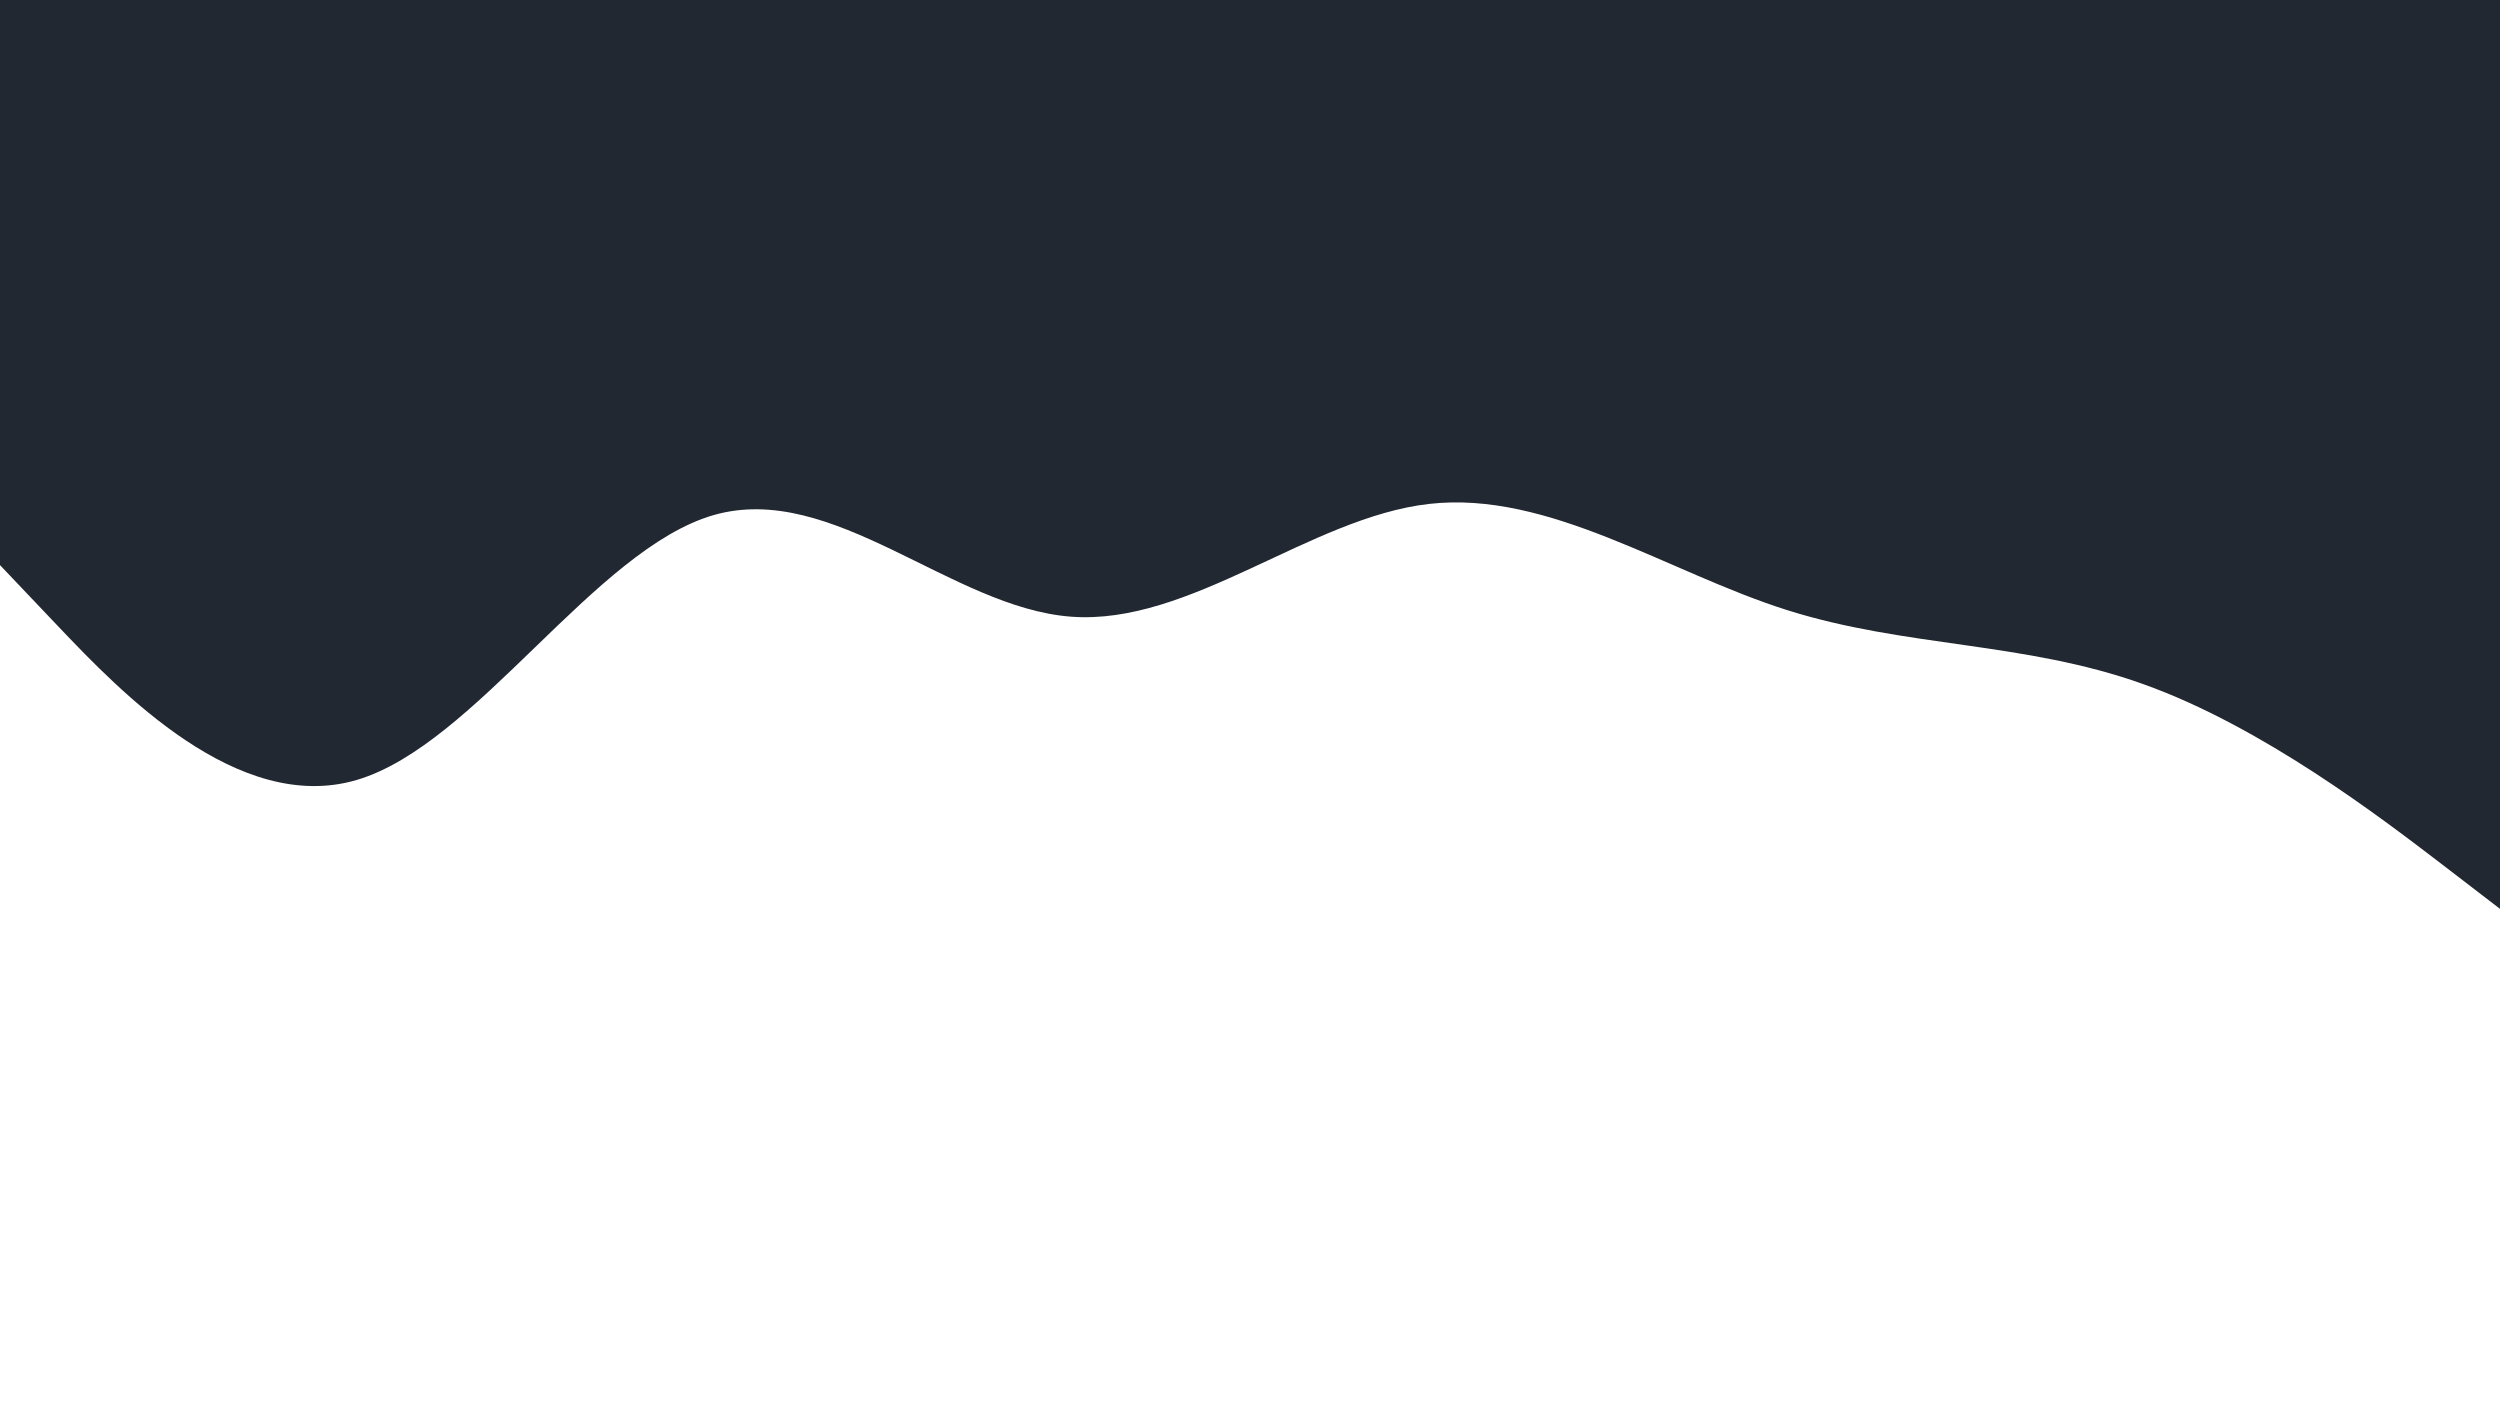
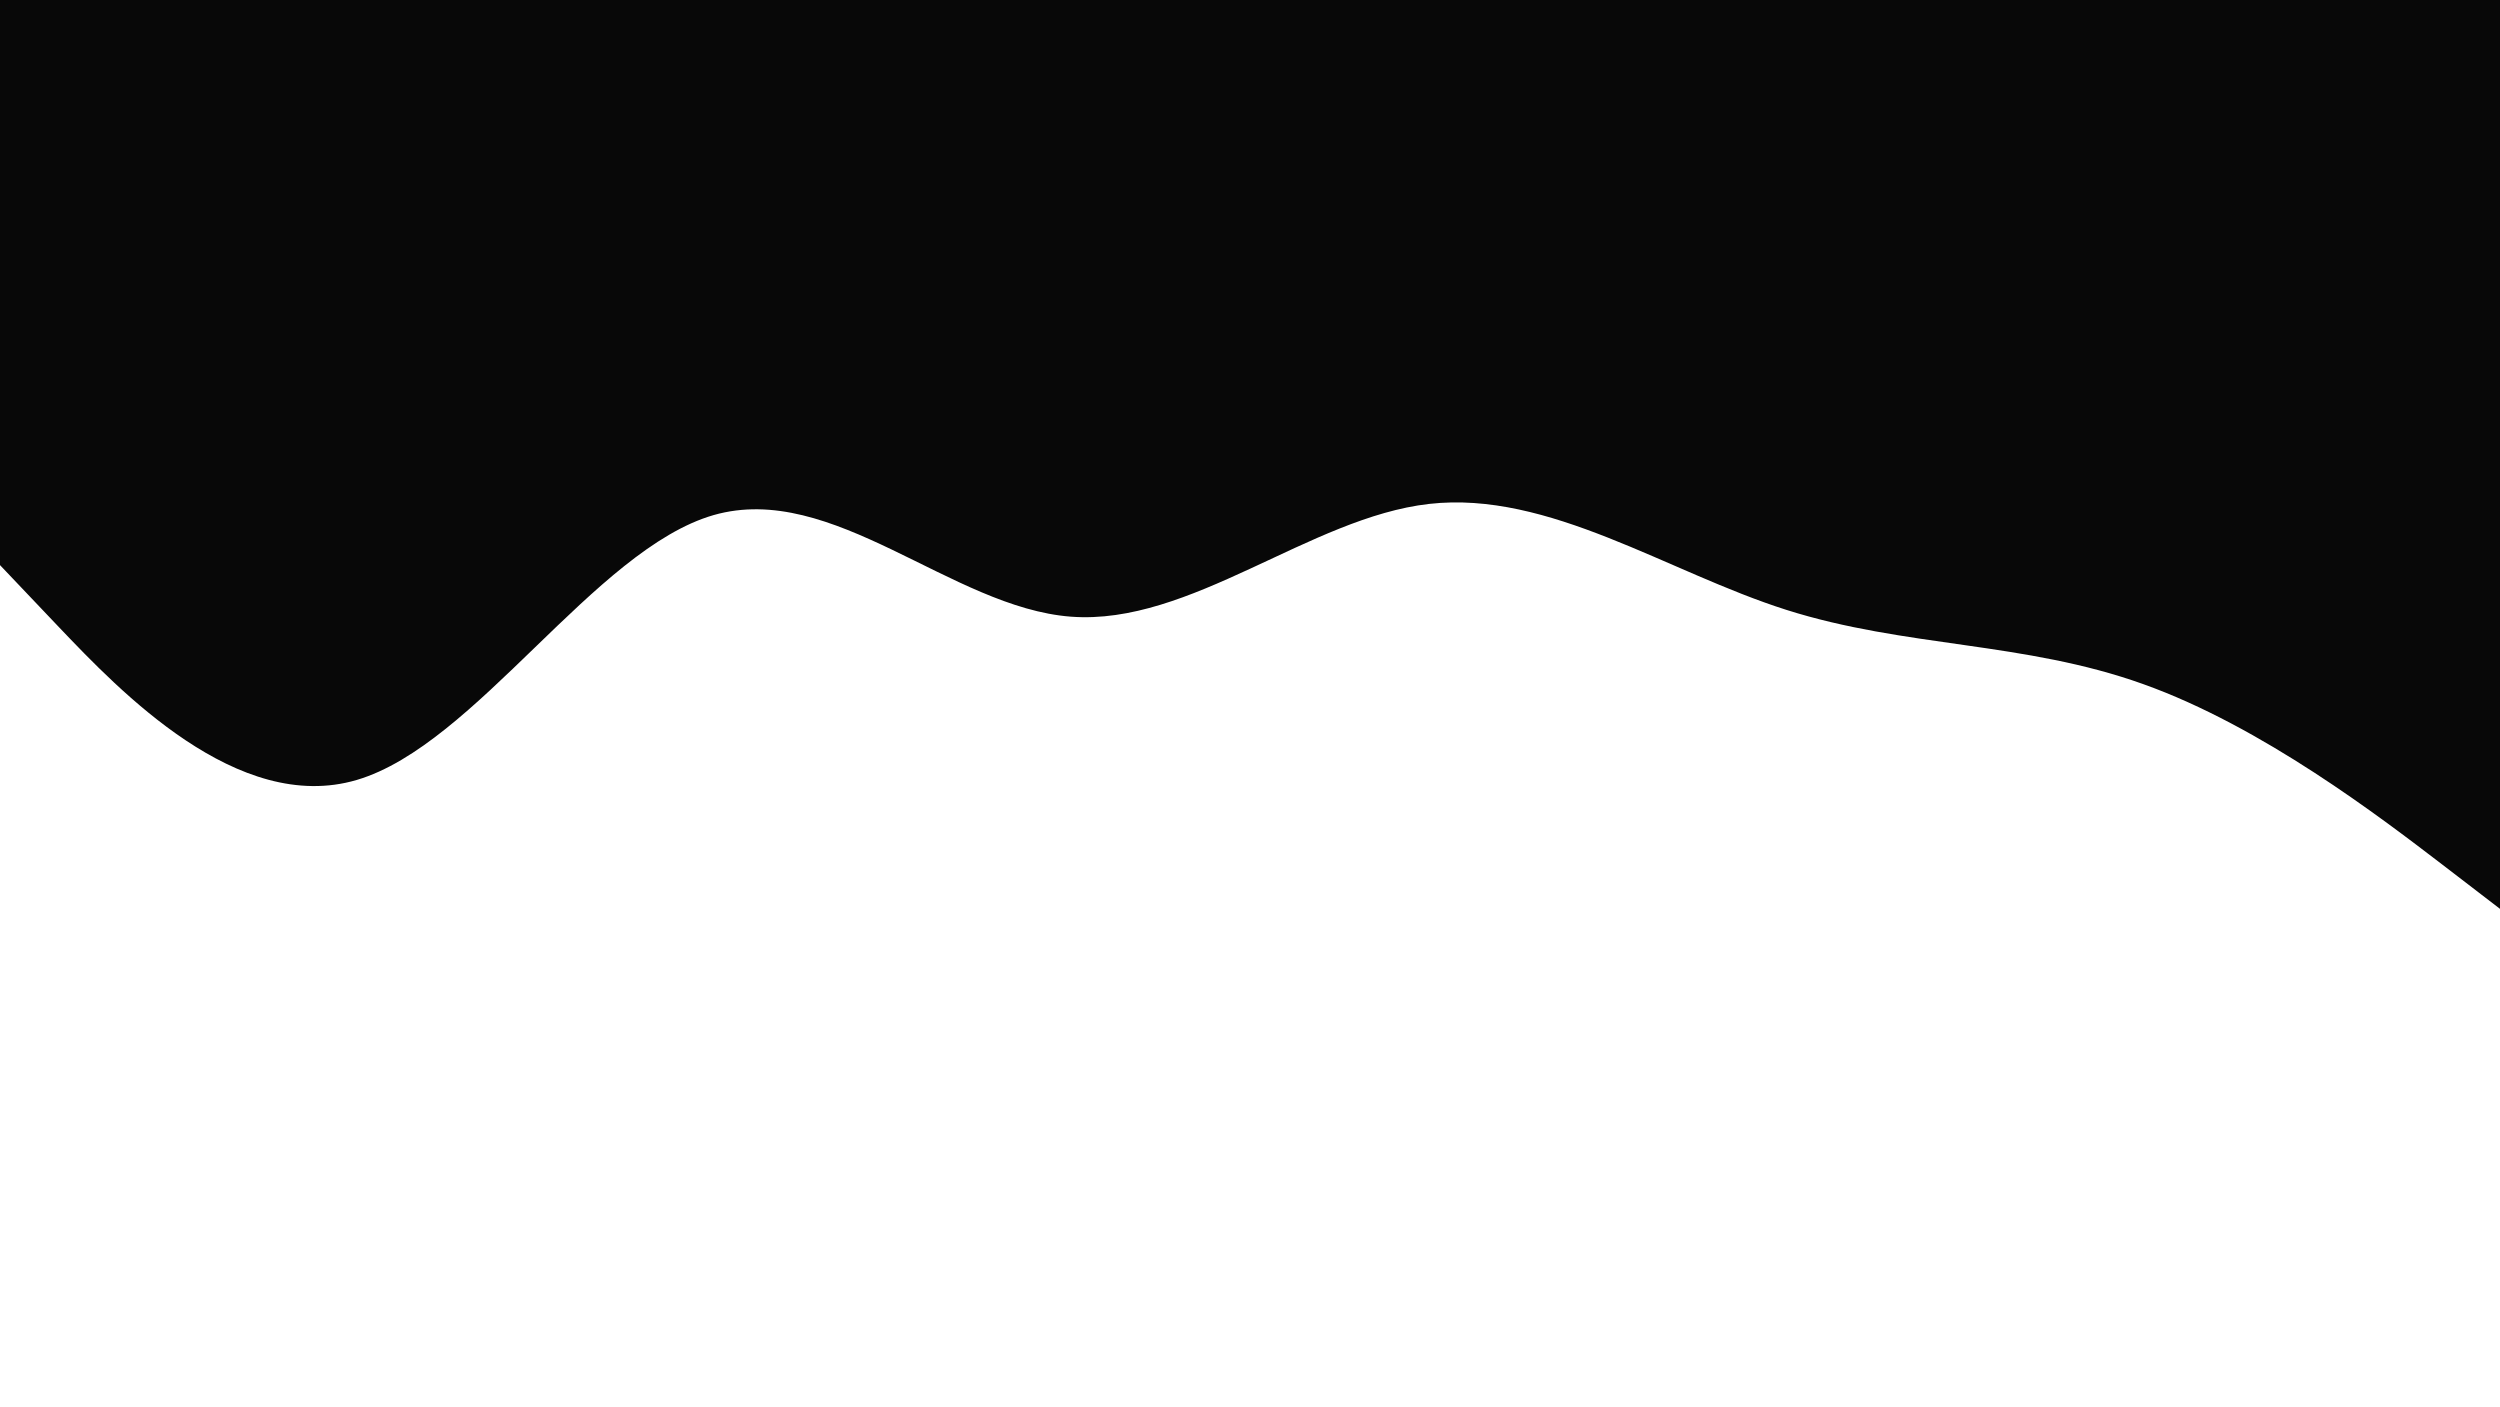
<svg xmlns="http://www.w3.org/2000/svg" id="visual" viewBox="0 0 960 540" width="960" height="540" version="1.1">
-   <path d="M0 217L22.8 241C45.7 265 91.3 313 137 299.5C182.7 286 228.3 211 274 197.8C319.7 184.7 365.3 233.3 411.2 236.8C457 240.3 503 198.7 548.8 193.5C594.7 188.3 640.3 219.7 686 234.2C731.7 248.7 777.3 246.3 823 262.7C868.7 279 914.3 314 937.2 331.5L960 349L960 0L937.2 0C914.3 0 868.7 0 823 0C777.3 0 731.7 0 686 0C640.3 0 594.7 0 548.8 0C503 0 457 0 411.2 0C365.3 0 319.7 0 274 0C228.3 0 182.7 0 137 0C91.3 0 45.7 0 22.8 0L0 0Z" fill="#222831" stroke-linecap="round" stroke-linejoin="miter" />
+   <path d="M0 217L22.8 241C45.7 265 91.3 313 137 299.5C182.7 286 228.3 211 274 197.8C319.7 184.7 365.3 233.3 411.2 236.8C457 240.3 503 198.7 548.8 193.5C594.7 188.3 640.3 219.7 686 234.2C731.7 248.7 777.3 246.3 823 262.7C868.7 279 914.3 314 937.2 331.5L960 349L960 0L937.2 0C914.3 0 868.7 0 823 0C777.3 0 731.7 0 686 0C640.3 0 594.7 0 548.8 0C503 0 457 0 411.2 0C365.3 0 319.7 0 274 0C228.3 0 182.7 0 137 0C91.3 0 45.7 0 22.8 0L0 0Z" fill="#080808" stroke-linecap="round" stroke-linejoin="miter" />
</svg>
